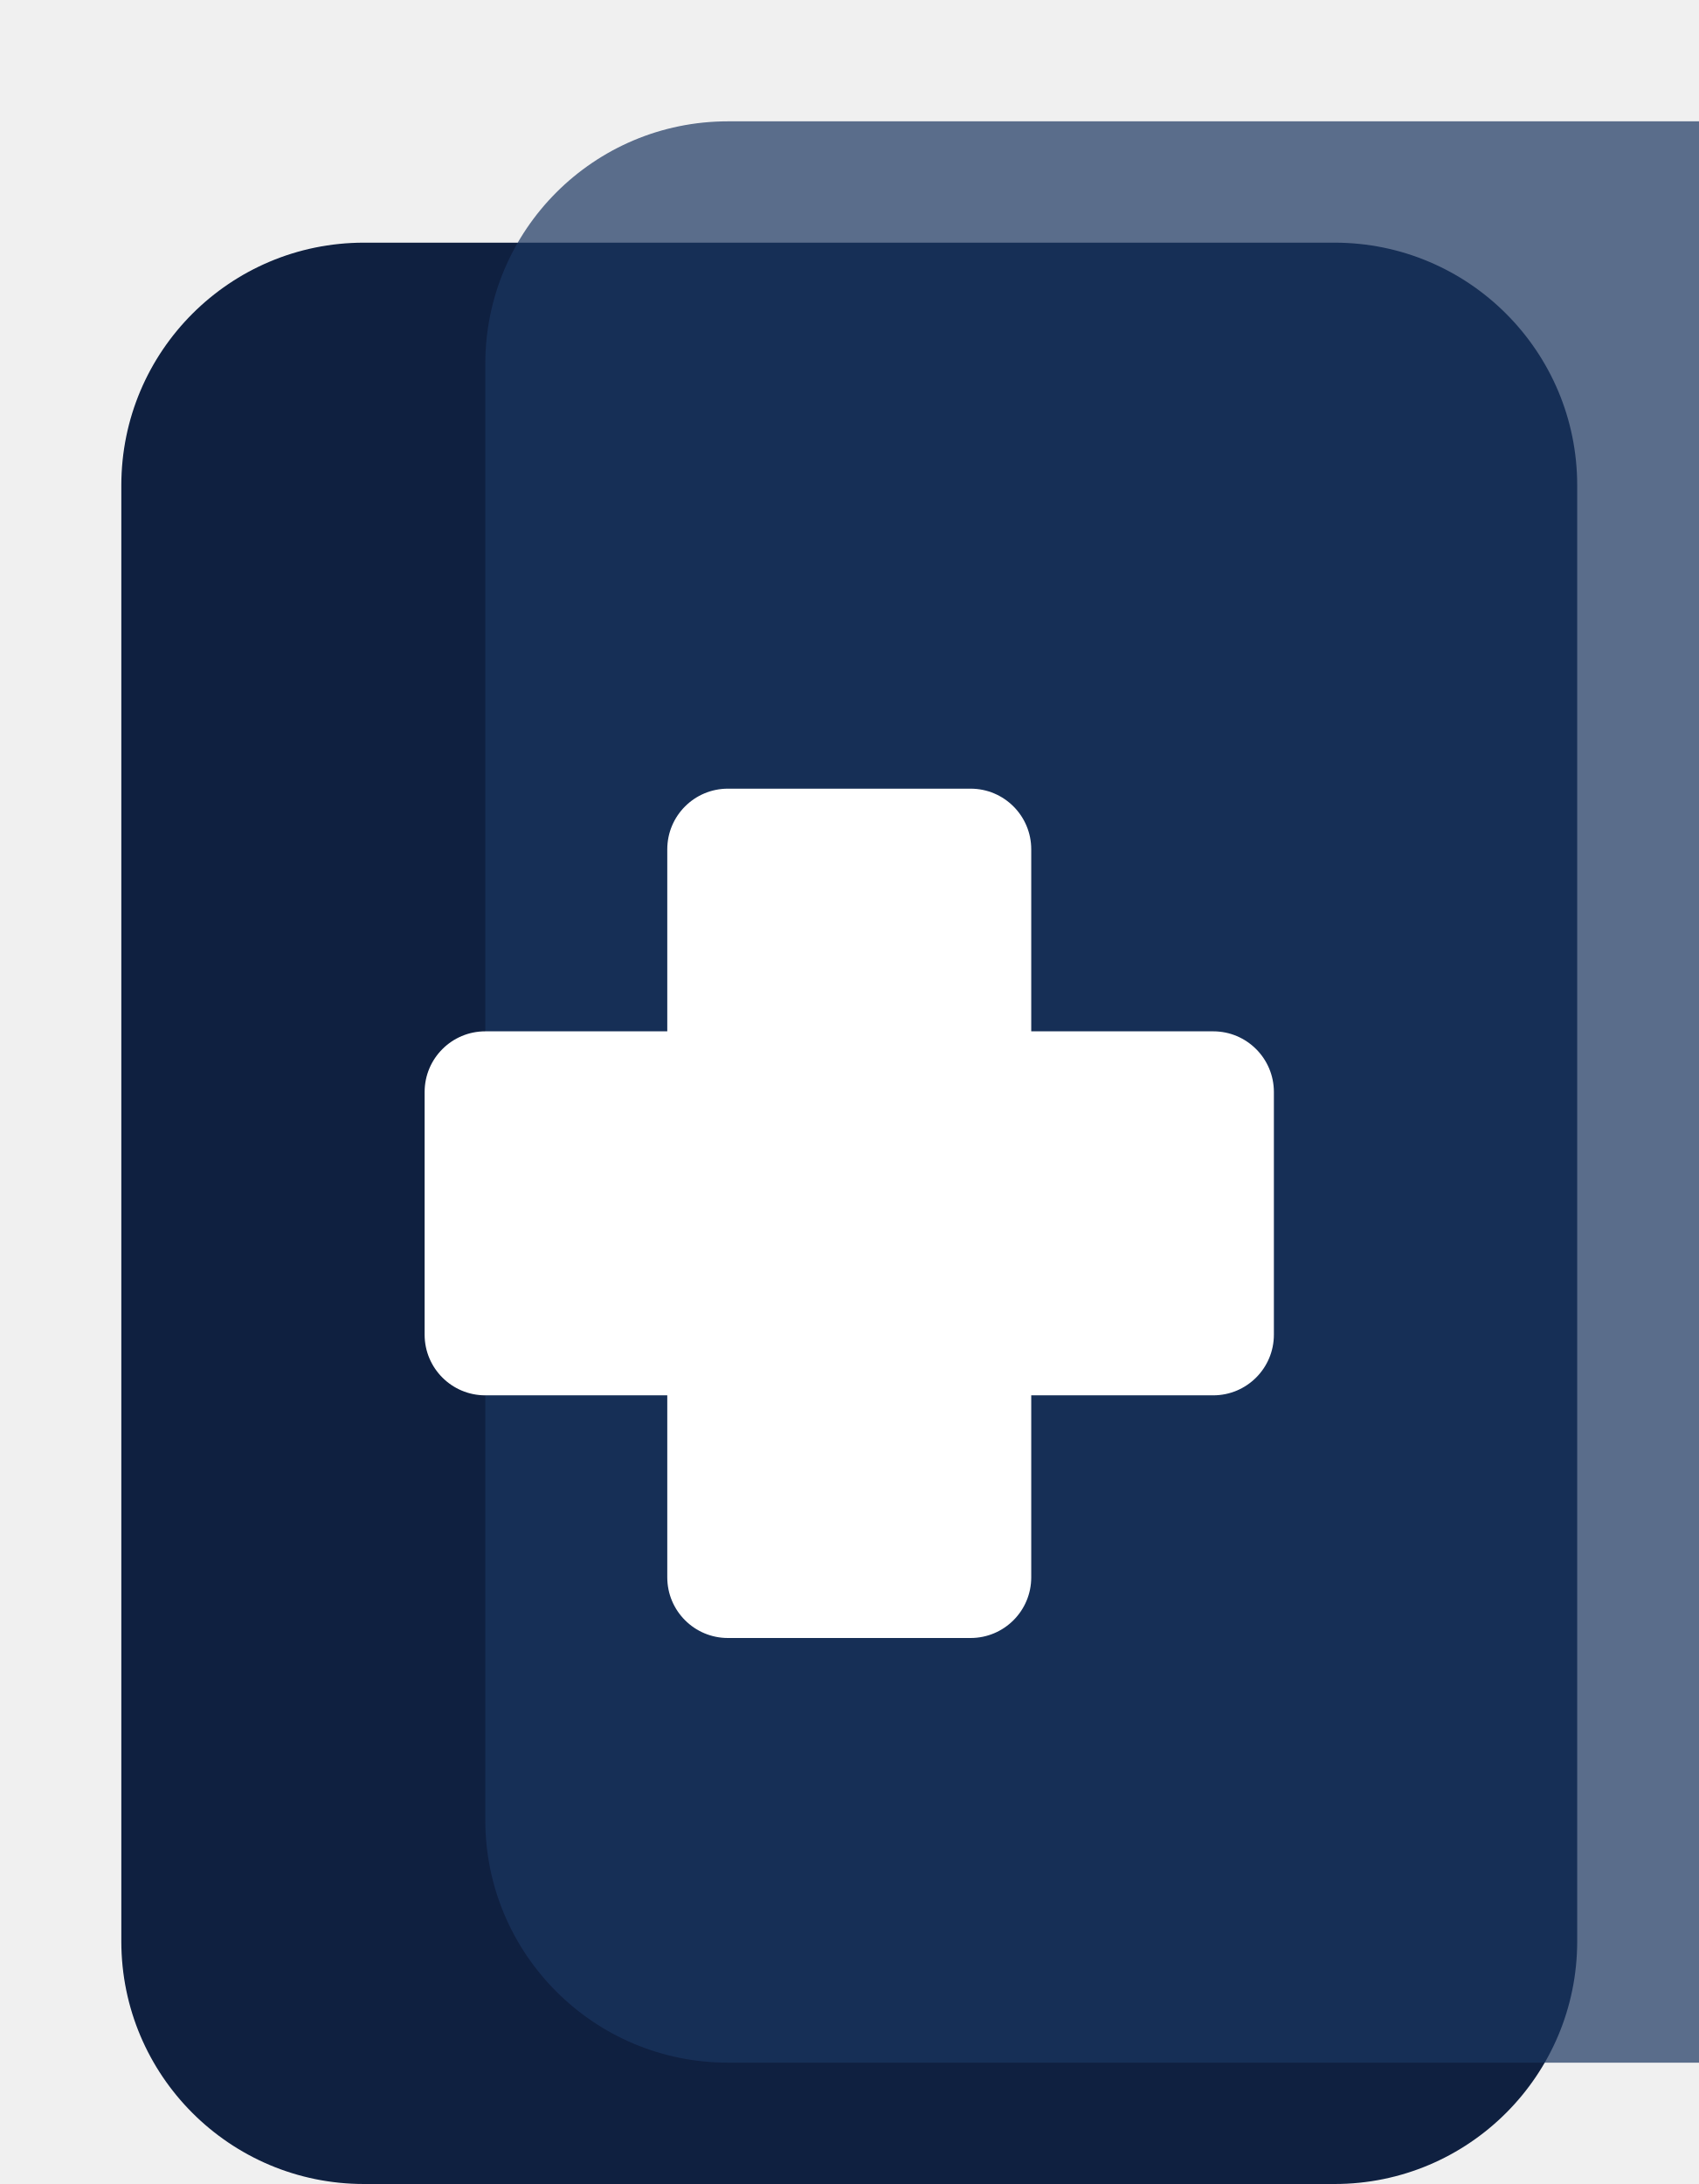
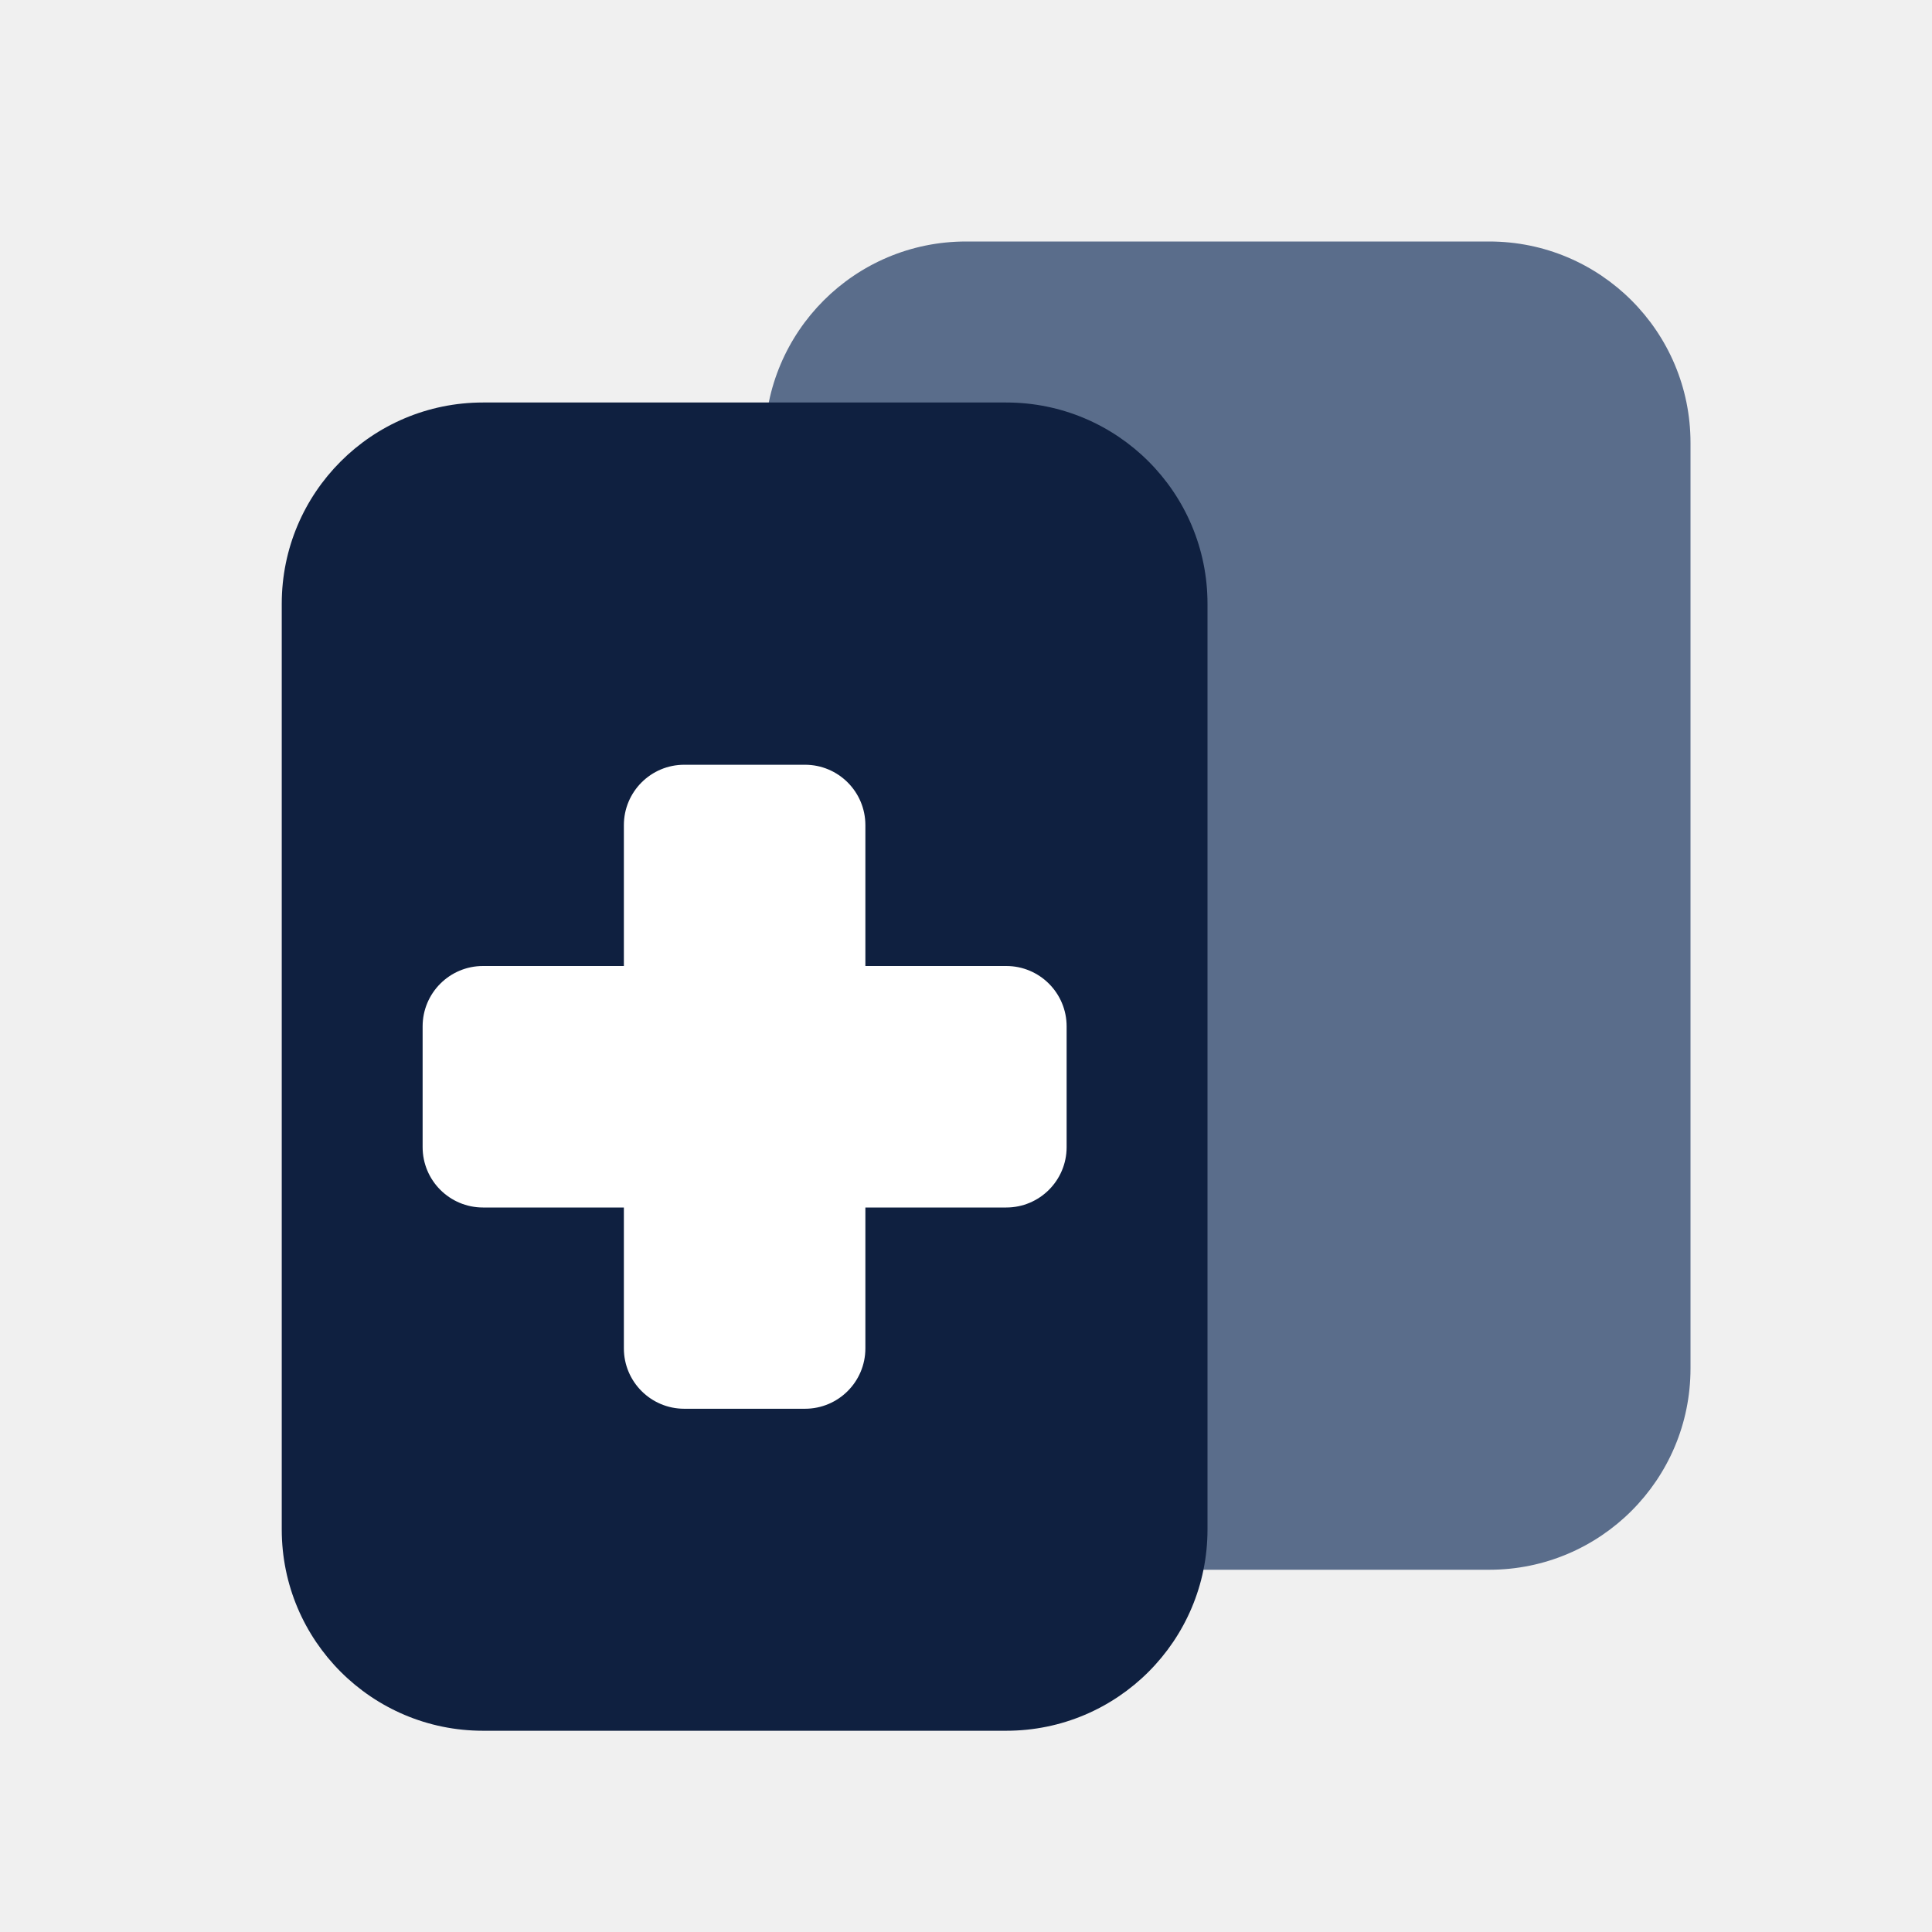
- <svg xmlns="http://www.w3.org/2000/svg" viewBox="0 0 28 36" fill="none">
-   <rect x="2" y="4" width="24" height="32" rx="4" fill="#0f2040" />
-   <rect x="8" y="2" width="24" height="32" rx="4" fill="#1a3460" opacity="0.7" />
-   <rect x="11" y="13" width="6" height="14" rx="1" fill="white" />
-   <rect x="7" y="17" width="14" height="6" rx="1" fill="white" />
+ <svg xmlns="http://www.w3.org/2000/svg" viewBox="0 0 48 48" fill="none">
+   <rect x="19" y="6" width="23" height="33" rx="5" fill="#1a3460" opacity="0.7" />
+   <rect x="7" y="10" width="23" height="33" rx="5" fill="#0f2040" />
+   <rect x="15.5" y="19" width="6" height="16" rx="1.5" fill="white" />
+   <rect x="10.5" y="24" width="16" height="6" rx="1.5" fill="white" />
</svg>
